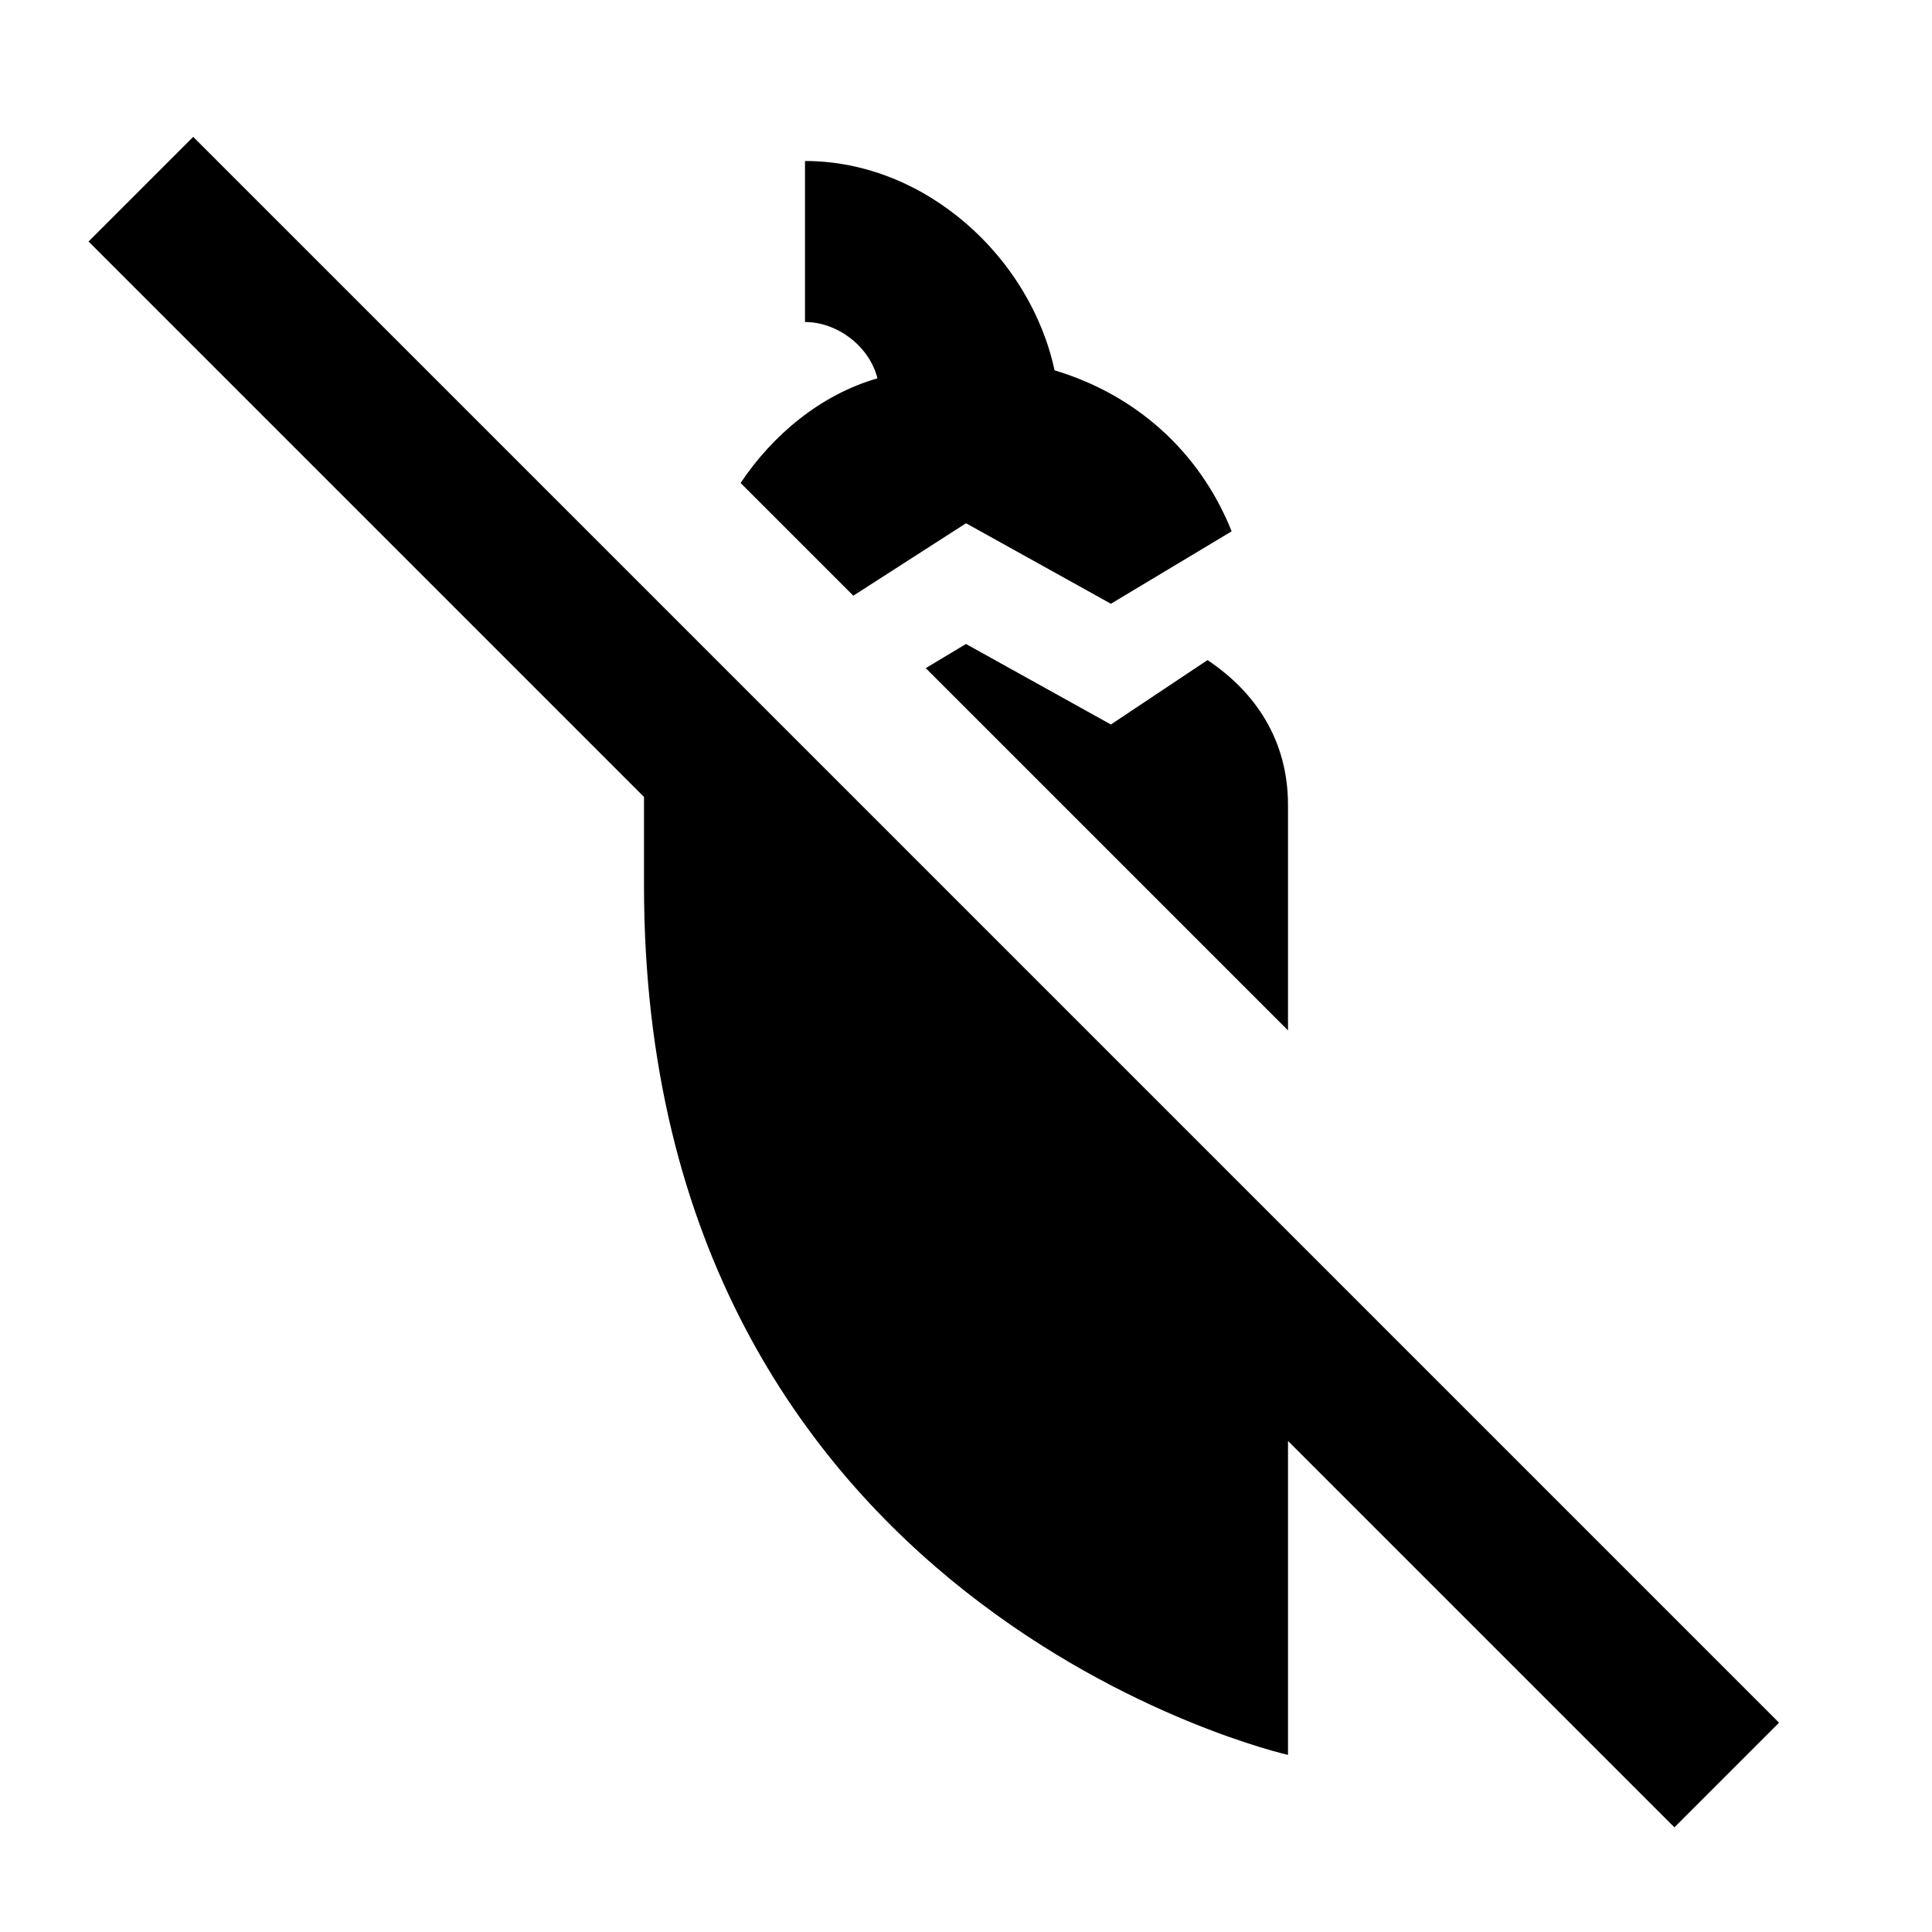
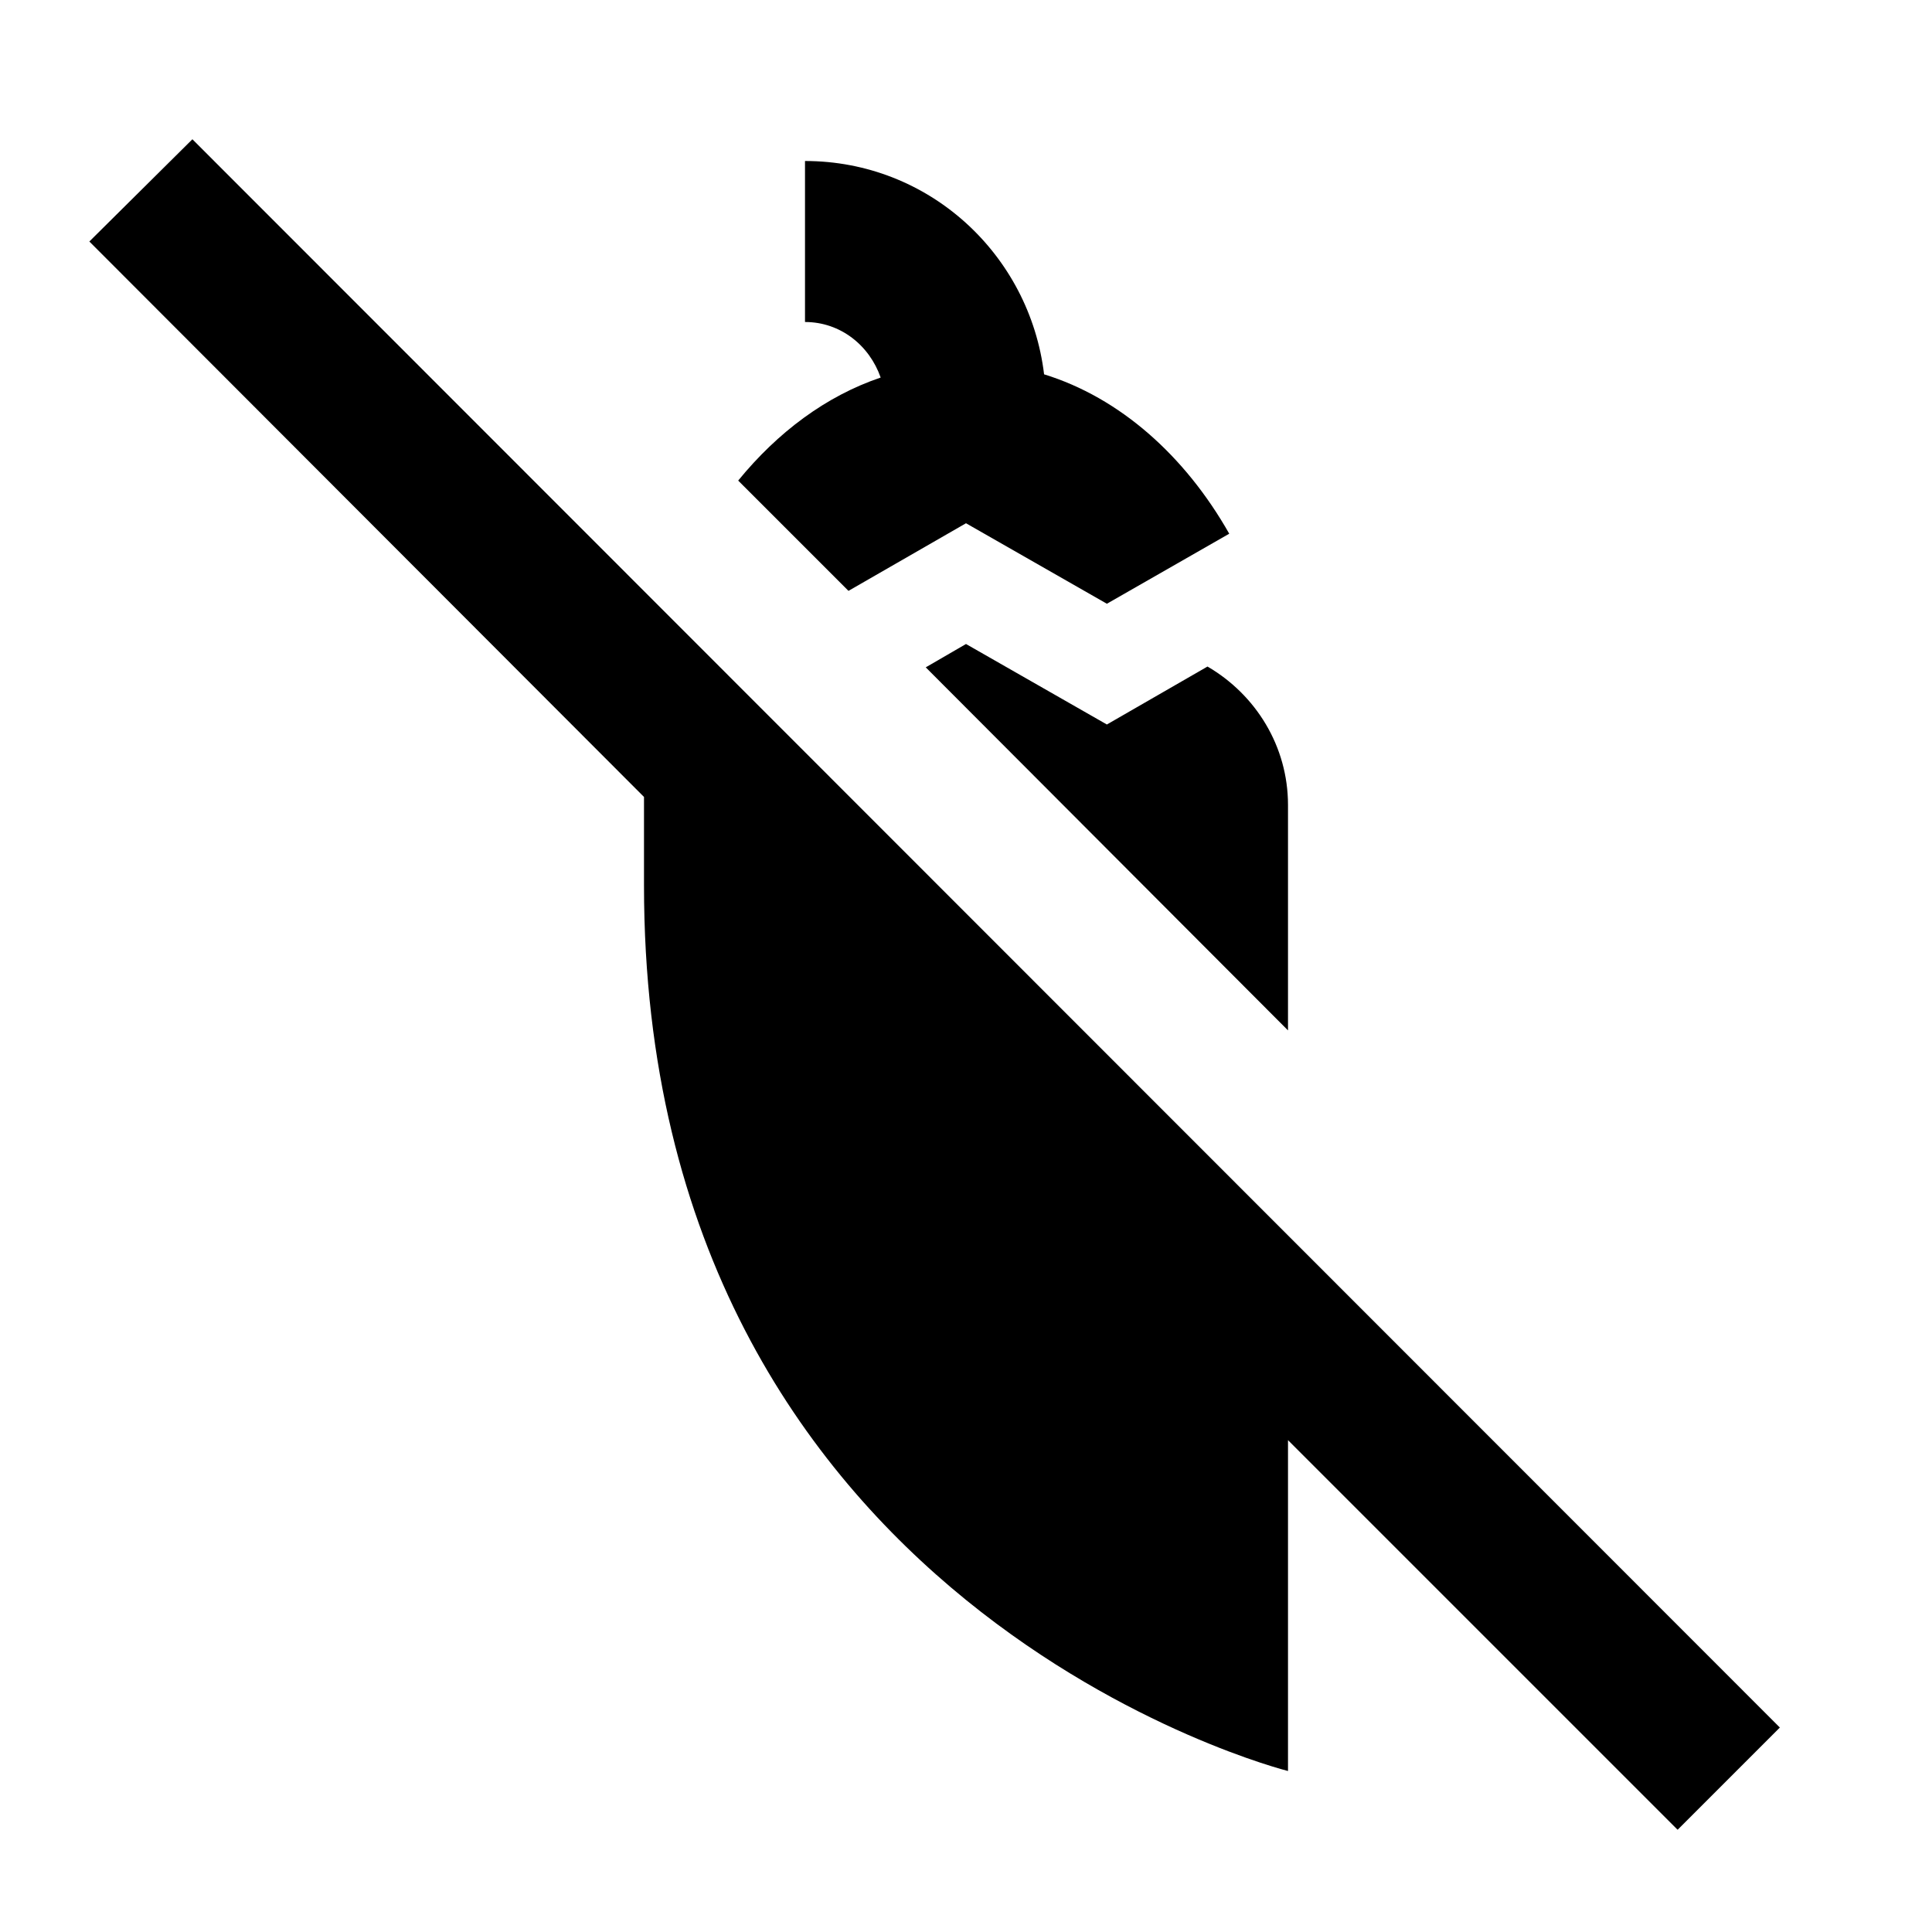
<svg xmlns="http://www.w3.org/2000/svg" width="24" height="24">
-   <path d="M20.8 22.7L16 17.9V21.8C16 21.8 8 20 8 11V10 9.9L1.1 3L2.4 1.7L22.1 21.4L20.8 22.7M13.8 9L12 8L11.5 8.3L16 12.8V10C16 9.2 15.6 8.6 15 8.2L13.8 9M12 6.5L13.8 7.5L15.3 6.6C14.9 5.6 14.1 4.9 13.1 4.6C12.8 3.2 11.5 2 10 2V4C10.4 4 10.8 4.3 10.9 4.7C10.2 4.9 9.6 5.4 9.2 6L10.6 7.4L12 6.5Z" />
+   <path d="M15 8.28C15.6 8.63 16 9.27 16 10V12.8L11.5 8.29L12 8L13.75 9L15 8.28M12 6.5L13.75 7.5L15.27 6.63C14.72 5.66 13.91 4.94 12.97 4.65C12.79 3.16 11.54 2 10 2V4C10.44 4 10.8 4.29 10.94 4.69C10.26 4.92 9.66 5.37 9.17 5.97L10.54 7.34L12 6.5M2.39 1.73L1.11 3L8 9.9C8 9.94 8 9.97 8 10V11C8 20 16 22 16 22V17.89L20.84 22.73L22.11 21.46L2.39 1.73Z" />
</svg>
